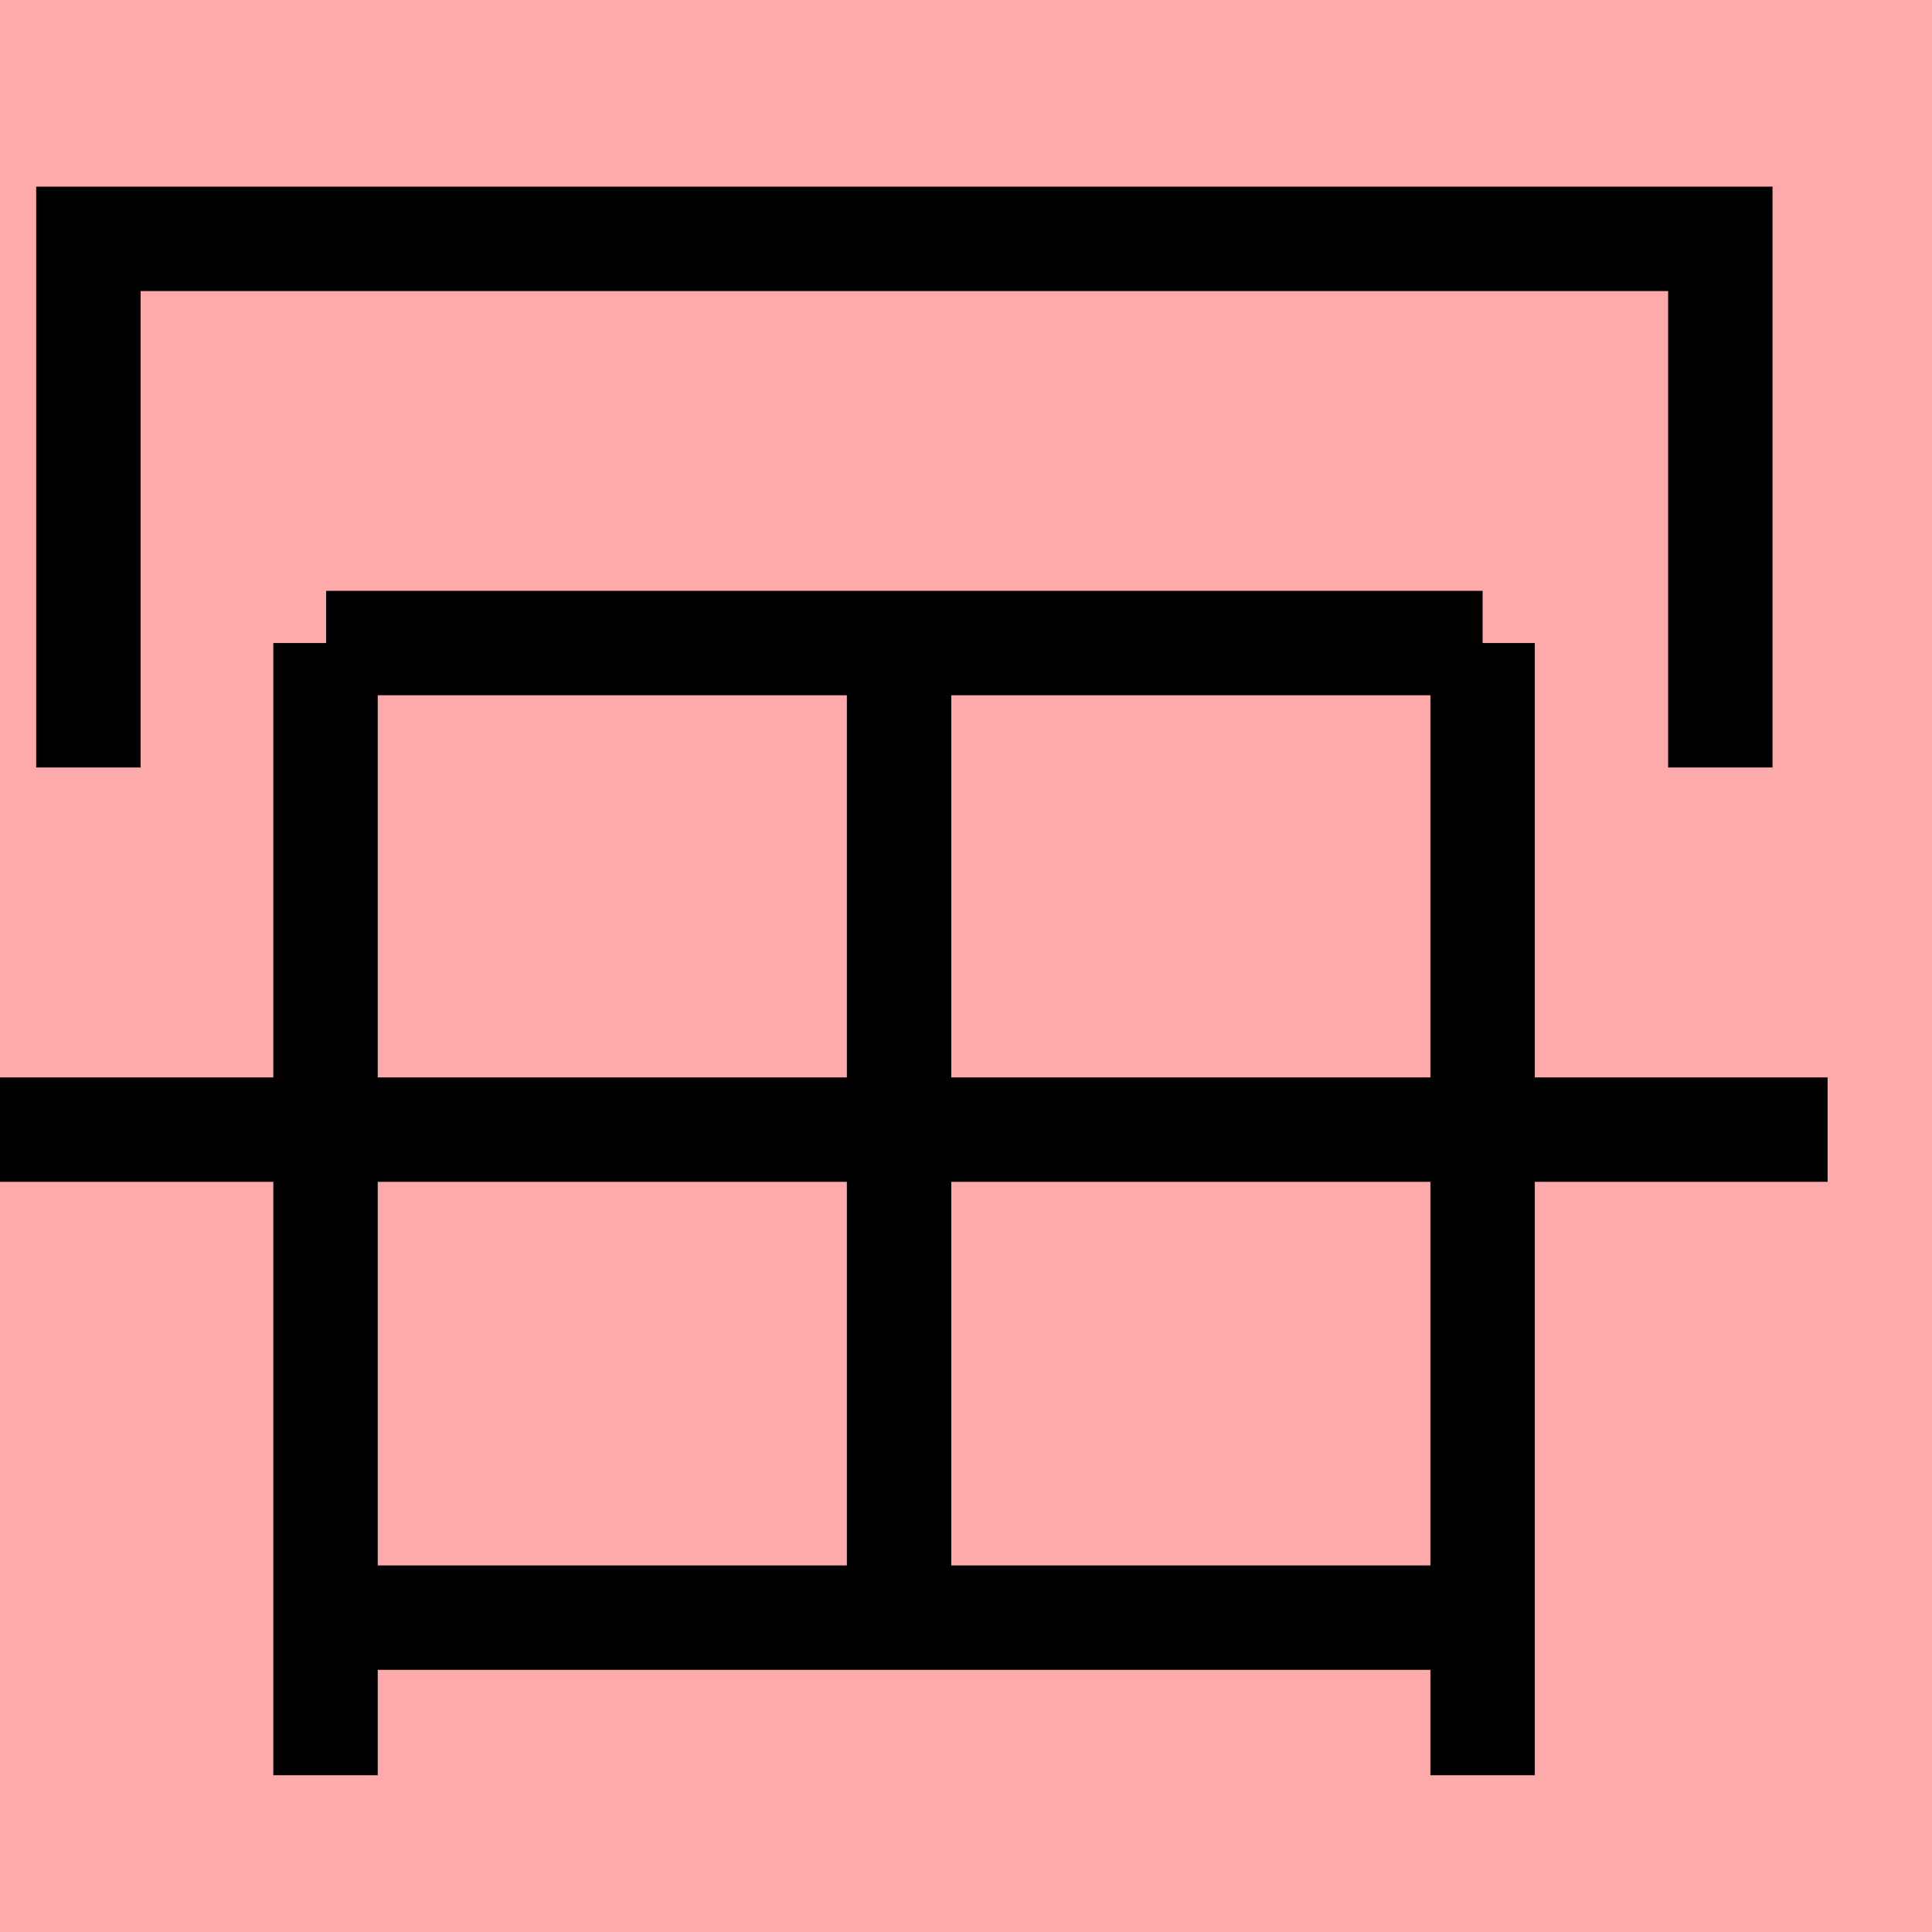
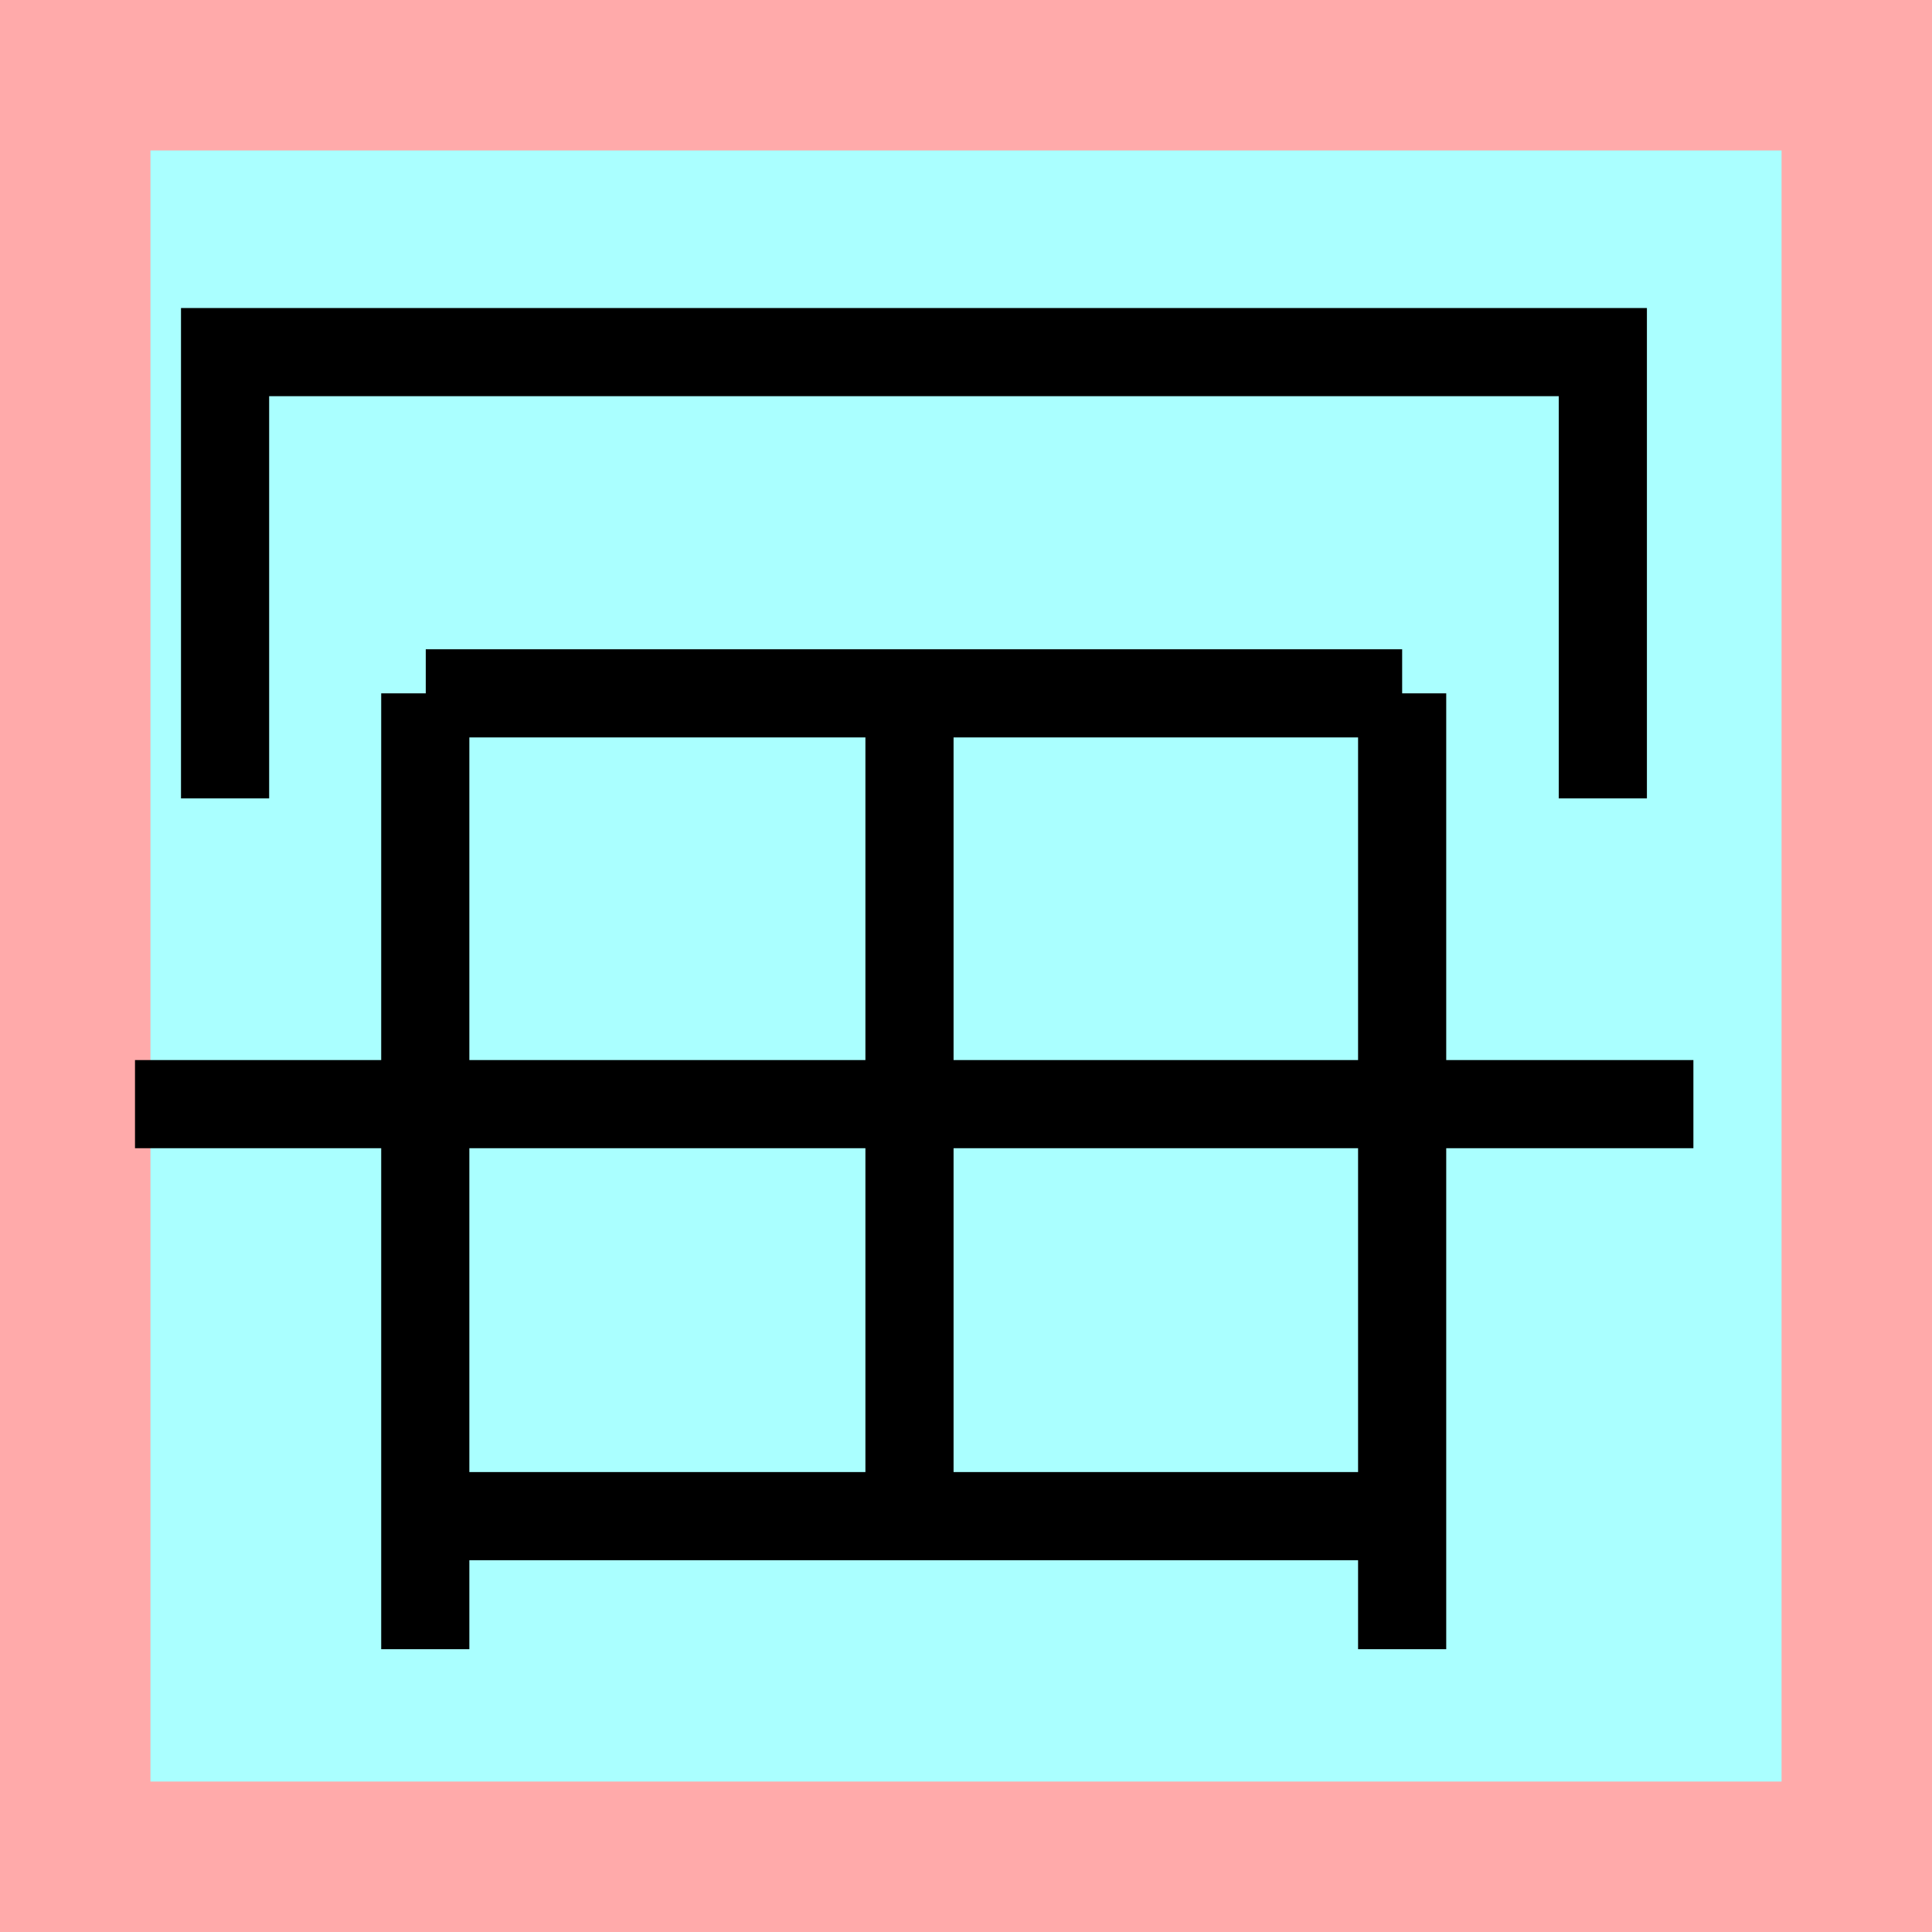
- <svg xmlns="http://www.w3.org/2000/svg" width="20mm" height="20mm" version="1.1" viewBox="0 0 6.754 6.754">
-   <path fill="#faa" d="m0 0 h20v20h-20" />
+ <svg xmlns="http://www.w3.org/2000/svg" width="32mm" height="32mm" version="1.1" viewBox="-4 -4 8 8">
+   <path fill="#faa" d="m-4 -4 h8v8h-8" />
+   <path fill="#aff" d="m-3.377 -3.377 h6.754 v6.754 h-6.754" />
  <g fill="none" stroke="#000" stroke-width=".365">
-     <path d="M0.309 2.683v-1.848h5.705v1.848" />
-     <path d="M5.183 2.248v3.958" />
-     <path d="M1.138 2.248v3.958" />
-     <path d="M5.183 2.248h-4.043" />
-     <path d="M5.183 5.655h-4.043" />
-     <path d="M3.143 2.264v3.394" />
-     <path d="M6.389 3.949h-6.453" />
+     <path d="M-3.068-0.694v-1.848h5.705v1.848" />
+     <path d="M1.806-1.129v3.958" />
+     <path d="M-2.239-1.129v3.958" />
+     <path d="M1.806-1.129h-4.043" />
+     <path d="M1.806 2.278h-4.043" />
+     <path d="M-0.234-1.113v3.394" />
+     <path d="M3.012 0.572h-6.453" />
  </g>
</svg>
